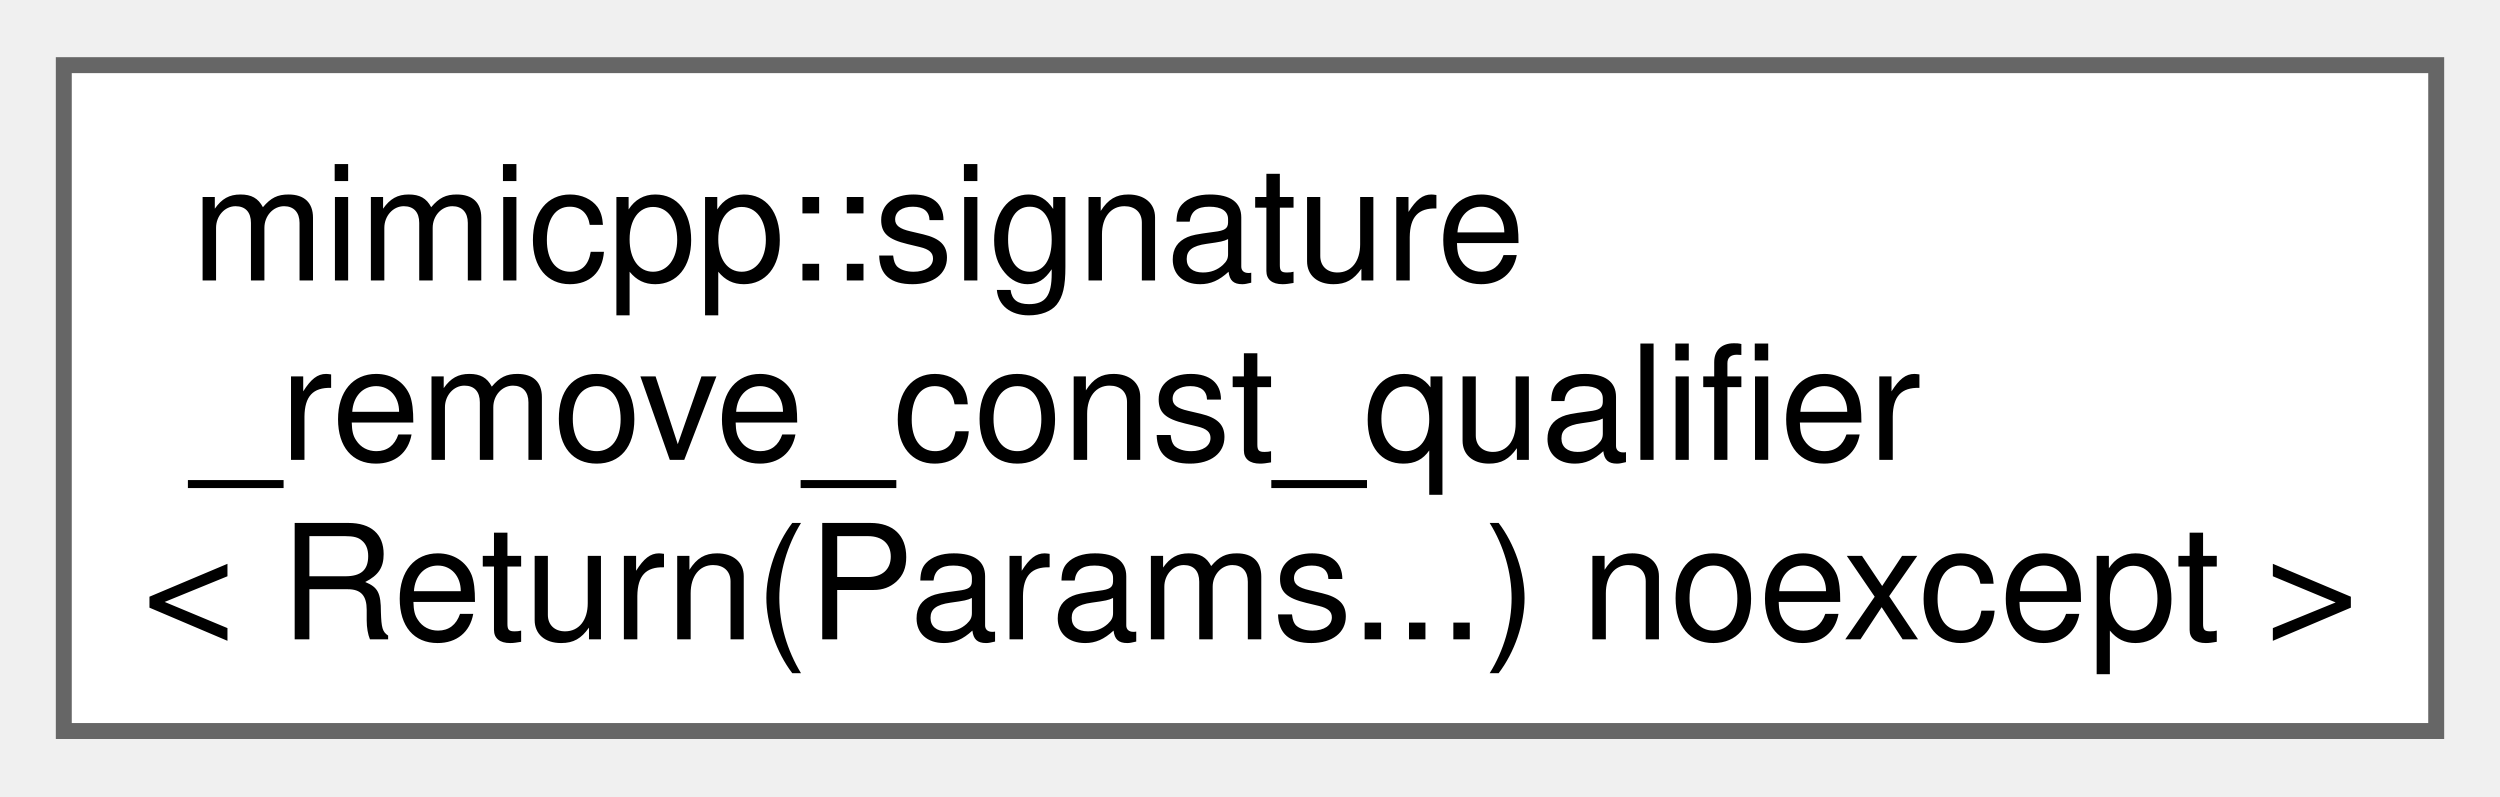
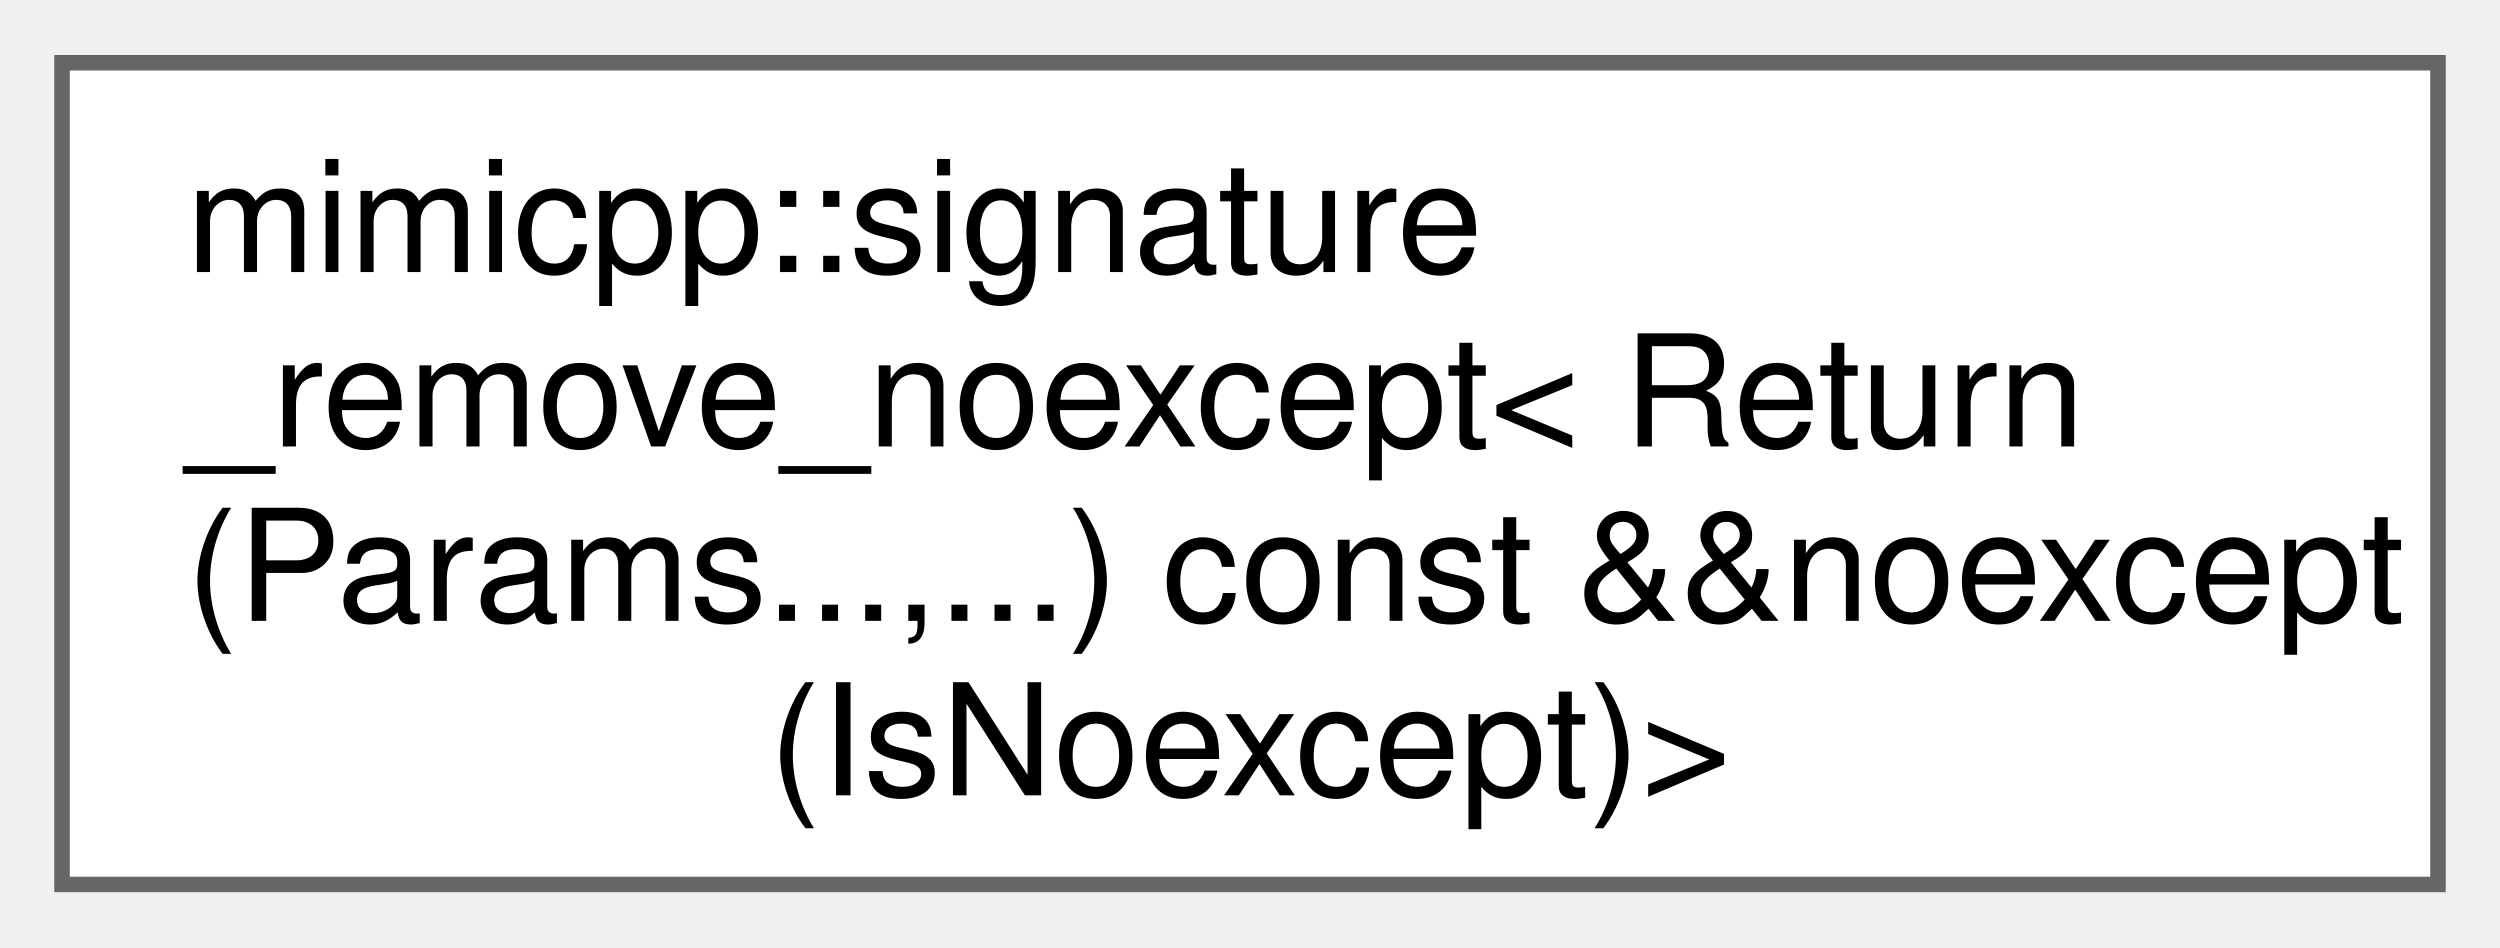
- <svg xmlns="http://www.w3.org/2000/svg" xmlns:xlink="http://www.w3.org/1999/xlink" width="157pt" height="50pt" viewBox="0.00 0.00 156.75 49.75">
-   <g id="graph0" class="graph" transform="scale(1 1) rotate(0) translate(4 45.75)">
+ <svg xmlns="http://www.w3.org/2000/svg" xmlns:xlink="http://www.w3.org/1999/xlink" width="161pt" height="61pt" viewBox="0.00 0.00 161.25 61.00">
+   <g id="graph0" class="graph" transform="scale(1 1) rotate(0) translate(4 57)">
    <g id="Node000000" class="node">
      <g id="a_Node000000">
-         <a xlink:href="d5/da6/structmimicpp_1_1signature__remove__const__qualifier_3_01_return_07_params_8_8_8_08_01noexcept_01_4.html" target="_top" xlink:title=" ">
-           <polygon fill="white" stroke="#666666" points="148.75,-41.75 0,-41.75 0,0 148.75,0 148.75,-41.75" />
-           <text text-anchor="start" x="8" y="-28.25" font-family="Helvetica,sans-Serif" font-size="10.00">mimicpp::signature</text>
-           <text text-anchor="start" x="8" y="-17" font-family="Helvetica,sans-Serif" font-size="10.00">_remove_const_qualifier</text>
-           <text text-anchor="middle" x="74.38" y="-5.75" font-family="Helvetica,sans-Serif" font-size="10.00">&lt; Return(Params...) noexcept &gt;</text>
+         <a xlink:href="d5/dcd/structmimicpp_1_1signature__remove__noexcept_3_01_return_07_params_8_8_8_00_8_8_8_08_01const_01_6_6noexcept_07_is_noexcept_08_4.html" target="_top" xlink:title=" ">
+           <polygon fill="white" stroke="#666666" points="153.25,-53 0,-53 0,0 153.25,0 153.25,-53" />
+           <text text-anchor="start" x="8" y="-39.5" font-family="Helvetica,sans-Serif" font-size="10.00">mimicpp::signature</text>
+           <text text-anchor="start" x="8" y="-28.25" font-family="Helvetica,sans-Serif" font-size="10.00">_remove_noexcept&lt; Return</text>
+           <text text-anchor="start" x="8" y="-17" font-family="Helvetica,sans-Serif" font-size="10.00">(Params...,...) const &amp;&amp;noexcept</text>
+           <text text-anchor="middle" x="76.62" y="-5.75" font-family="Helvetica,sans-Serif" font-size="10.00">(IsNoexcept)&gt;</text>
        </a>
      </g>
    </g>
  </g>
</svg>
